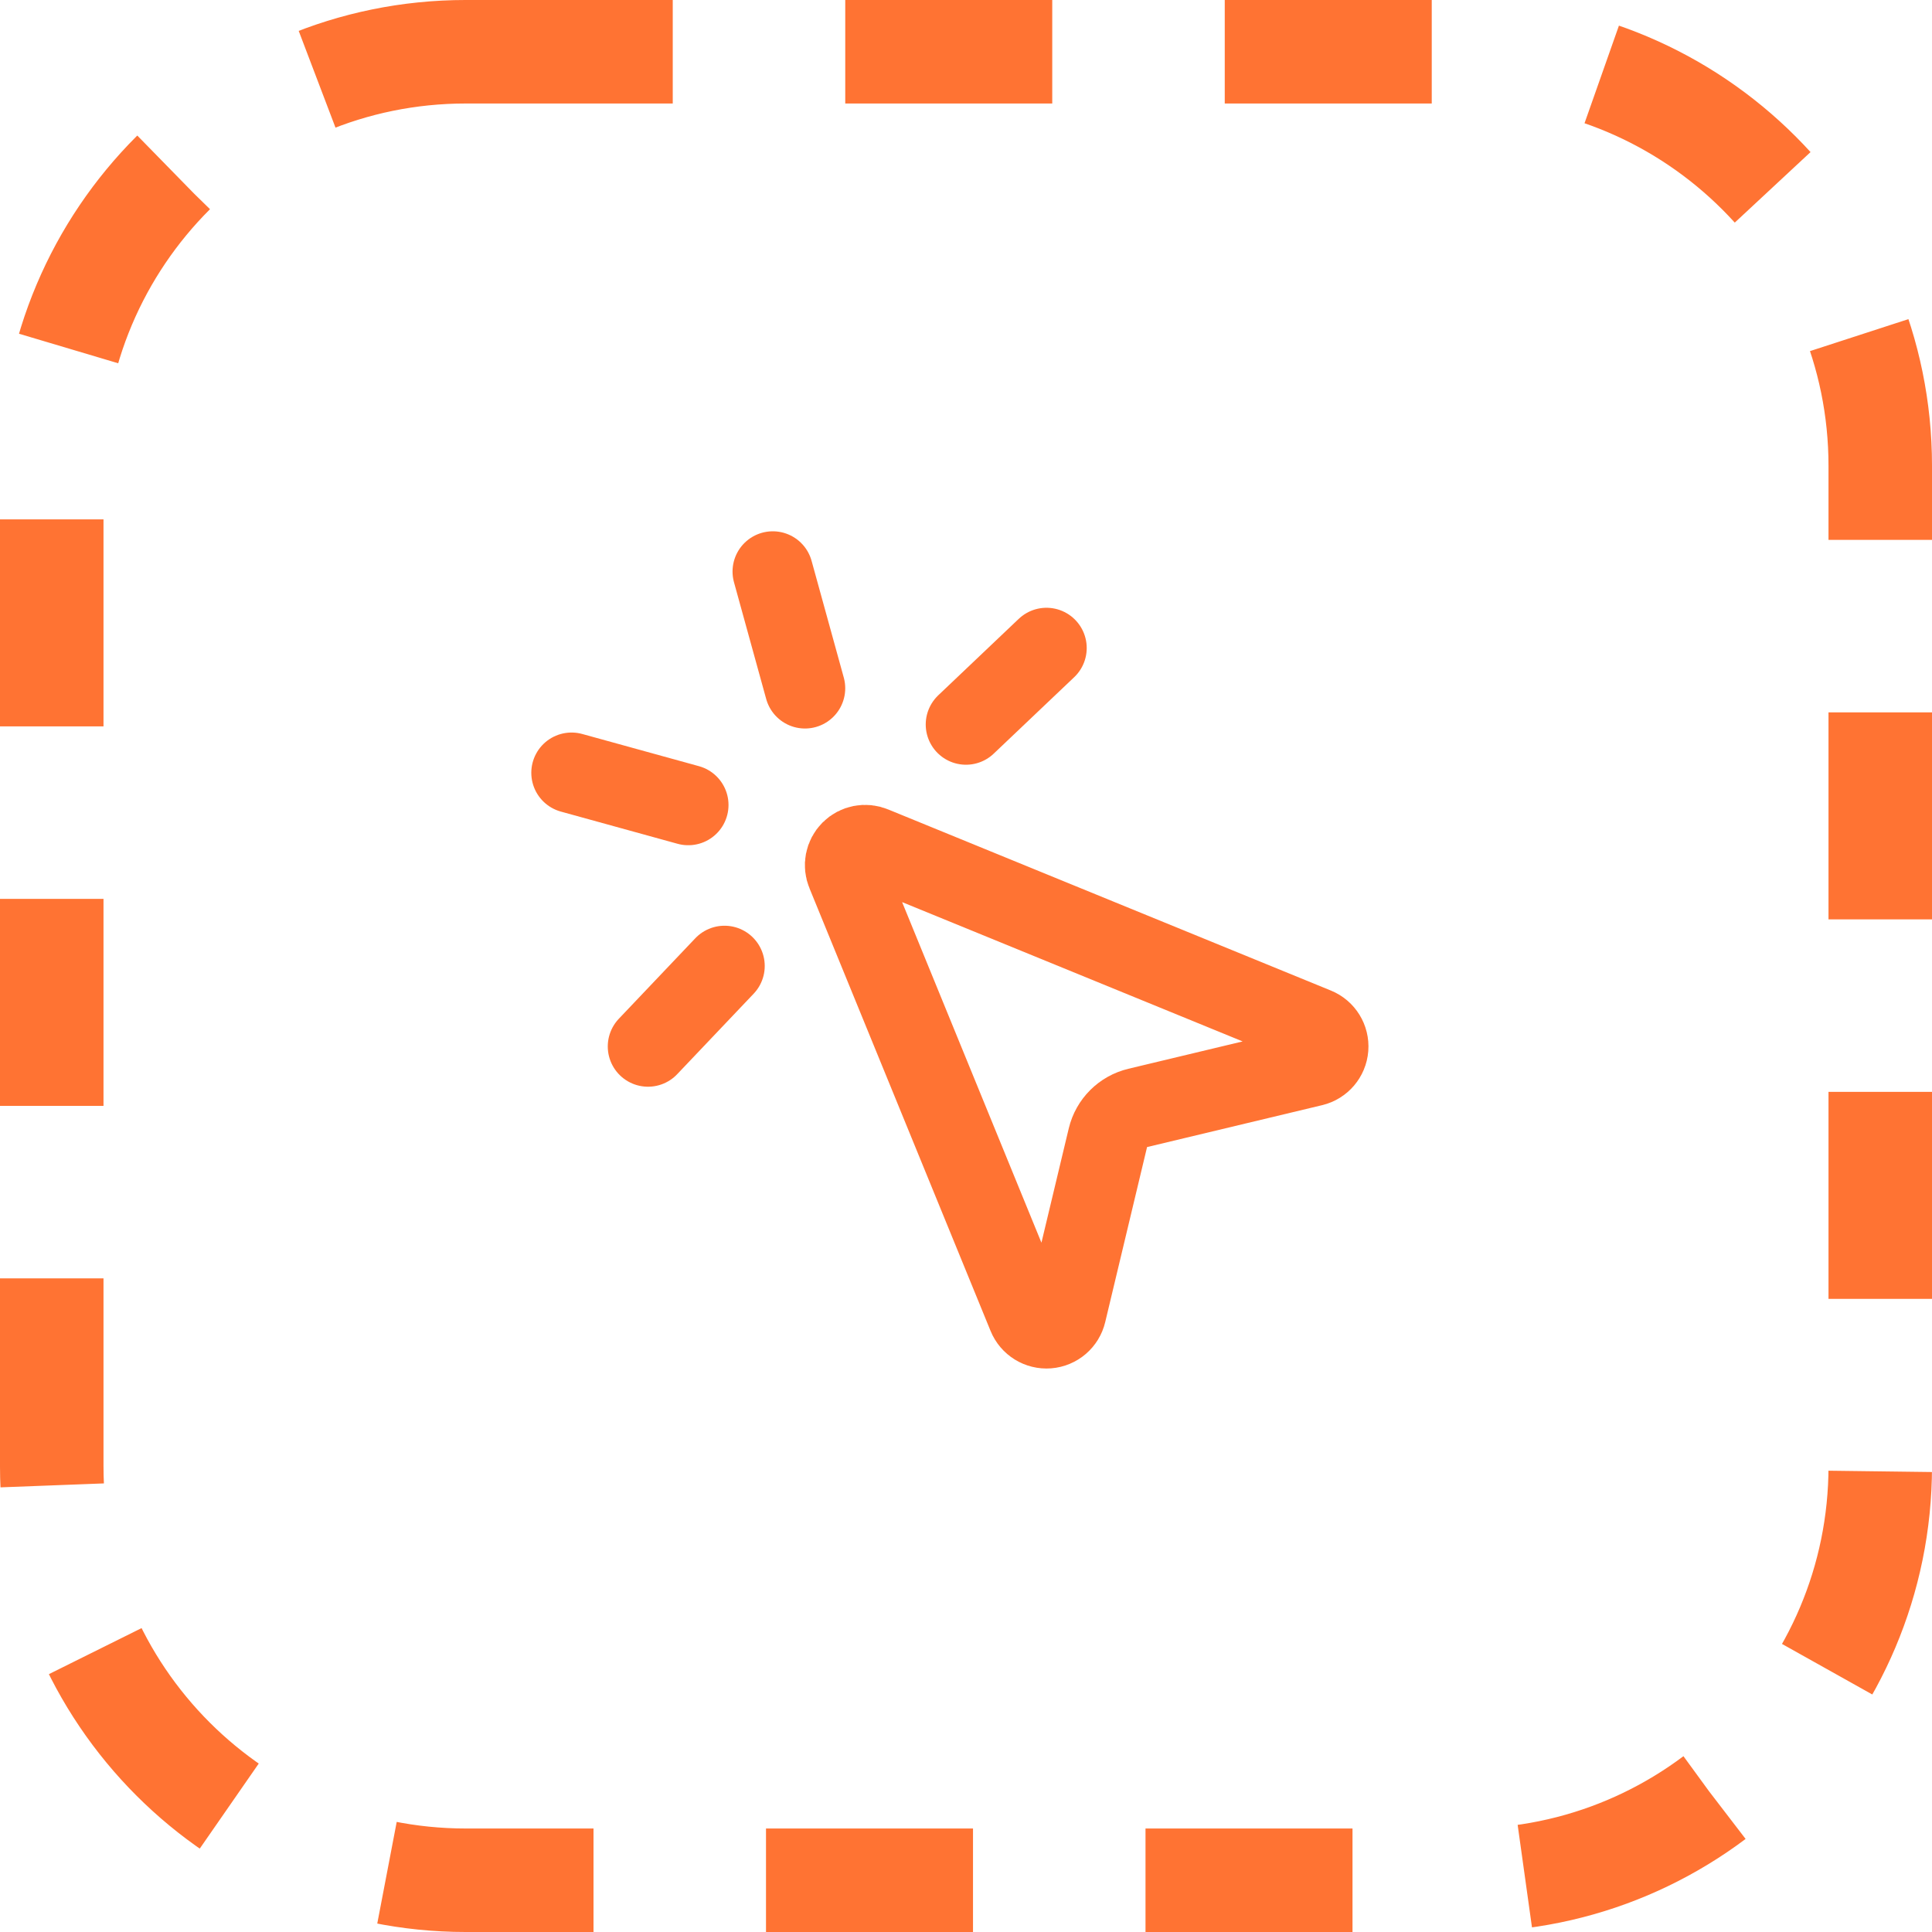
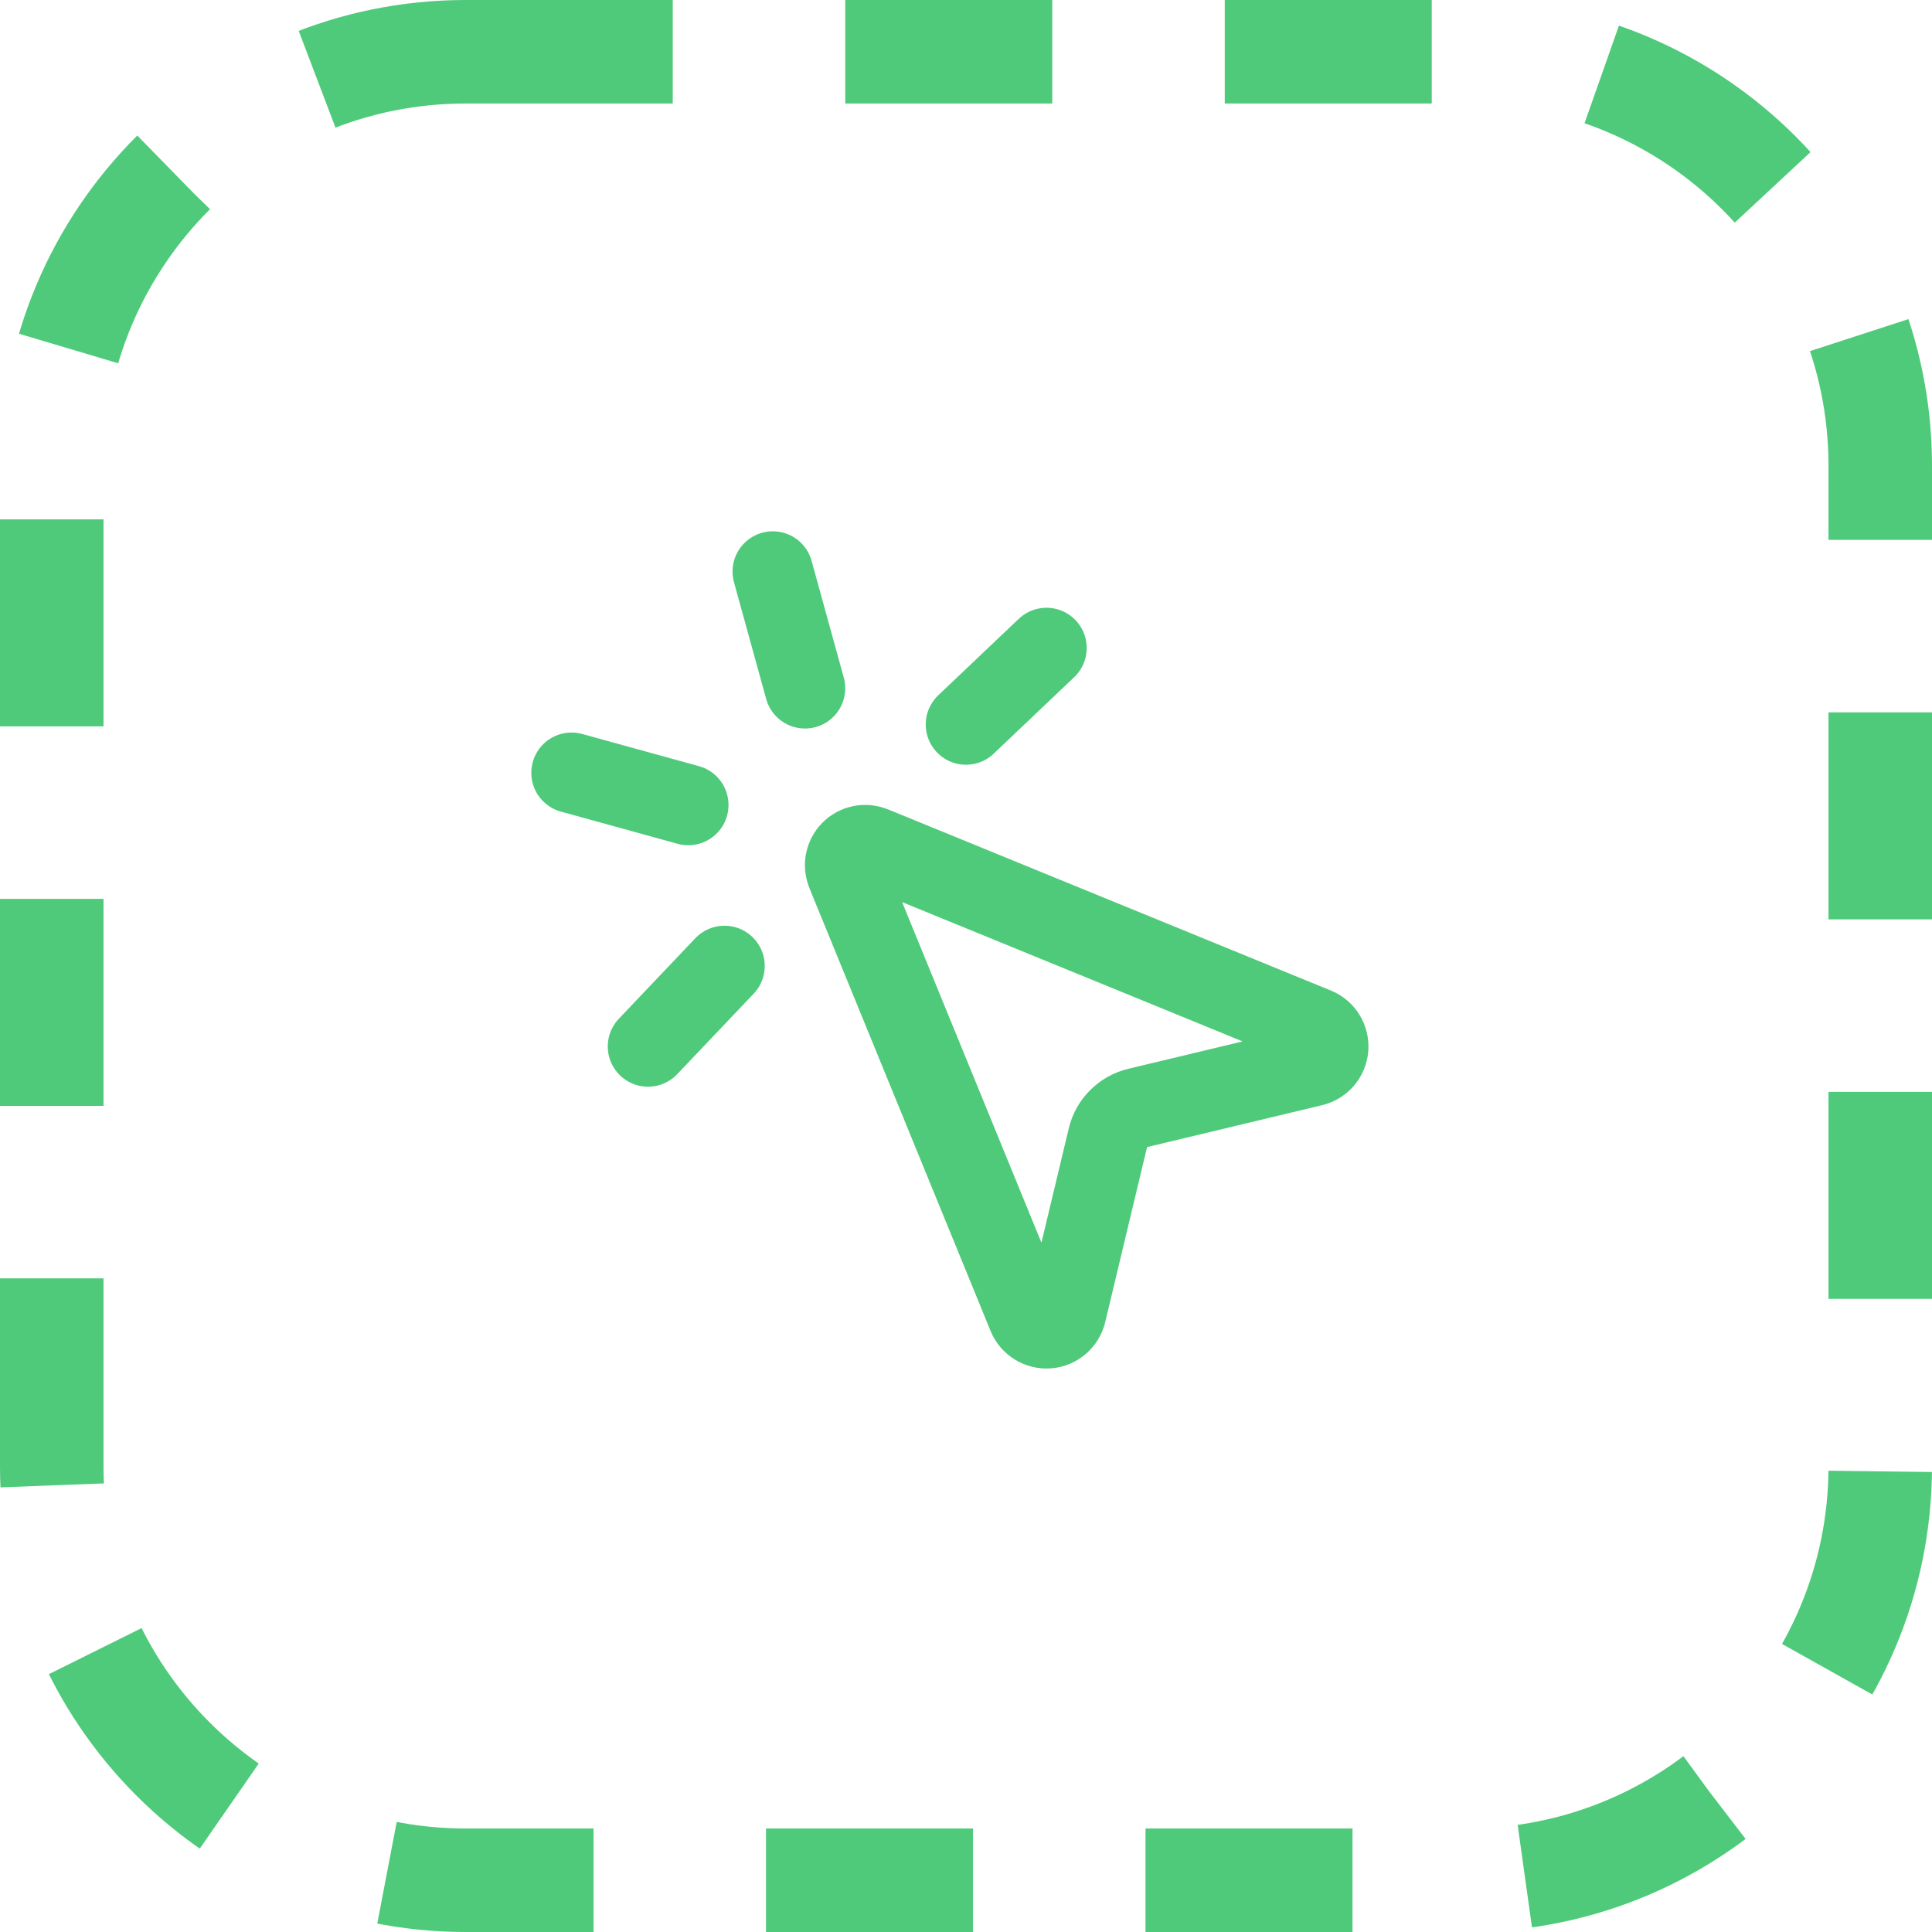
<svg xmlns="http://www.w3.org/2000/svg" viewBox="0 0 28 28">
-   <rect x="0.75" y="0.75" width="26.5" height="26.5" rx="6" fill="none" stroke="#ff7333" stroke-width="1.5" stroke-dasharray="3 2.5" />
-   <g transform="translate(7 7) scale(0.5833)" fill="none" stroke="#ff7333" stroke-width="2" stroke-linecap="round" stroke-linejoin="round">
+   <rect x="0.75" y="0.75" width="26.5" height="26.5" rx="6" fill="none" stroke="#4eca7a" stroke-width="1.5" stroke-dasharray="3 2.5" />
+   <g transform="translate(7 7) scale(0.5833)" fill="none" stroke="#4eca7a" stroke-width="2" stroke-linecap="round" stroke-linejoin="round">
    <path d="M14 4.1 12 6" />
    <path d="m5.1 8-2.9-.8" />
    <path d="m6 12-1.9 2" />
    <path d="M7.2 2.2 8 5.1" />
    <path d="M9.037 9.69a.498.498 0 0 1 .653-.653l11 4.5a.5.5 0 0 1-.074.949l-4.349 1.041a1 1 0 0 0-.74.739l-1.04 4.35a.5.5 0 0 1-.95.074z" />
  </g>
</svg>
